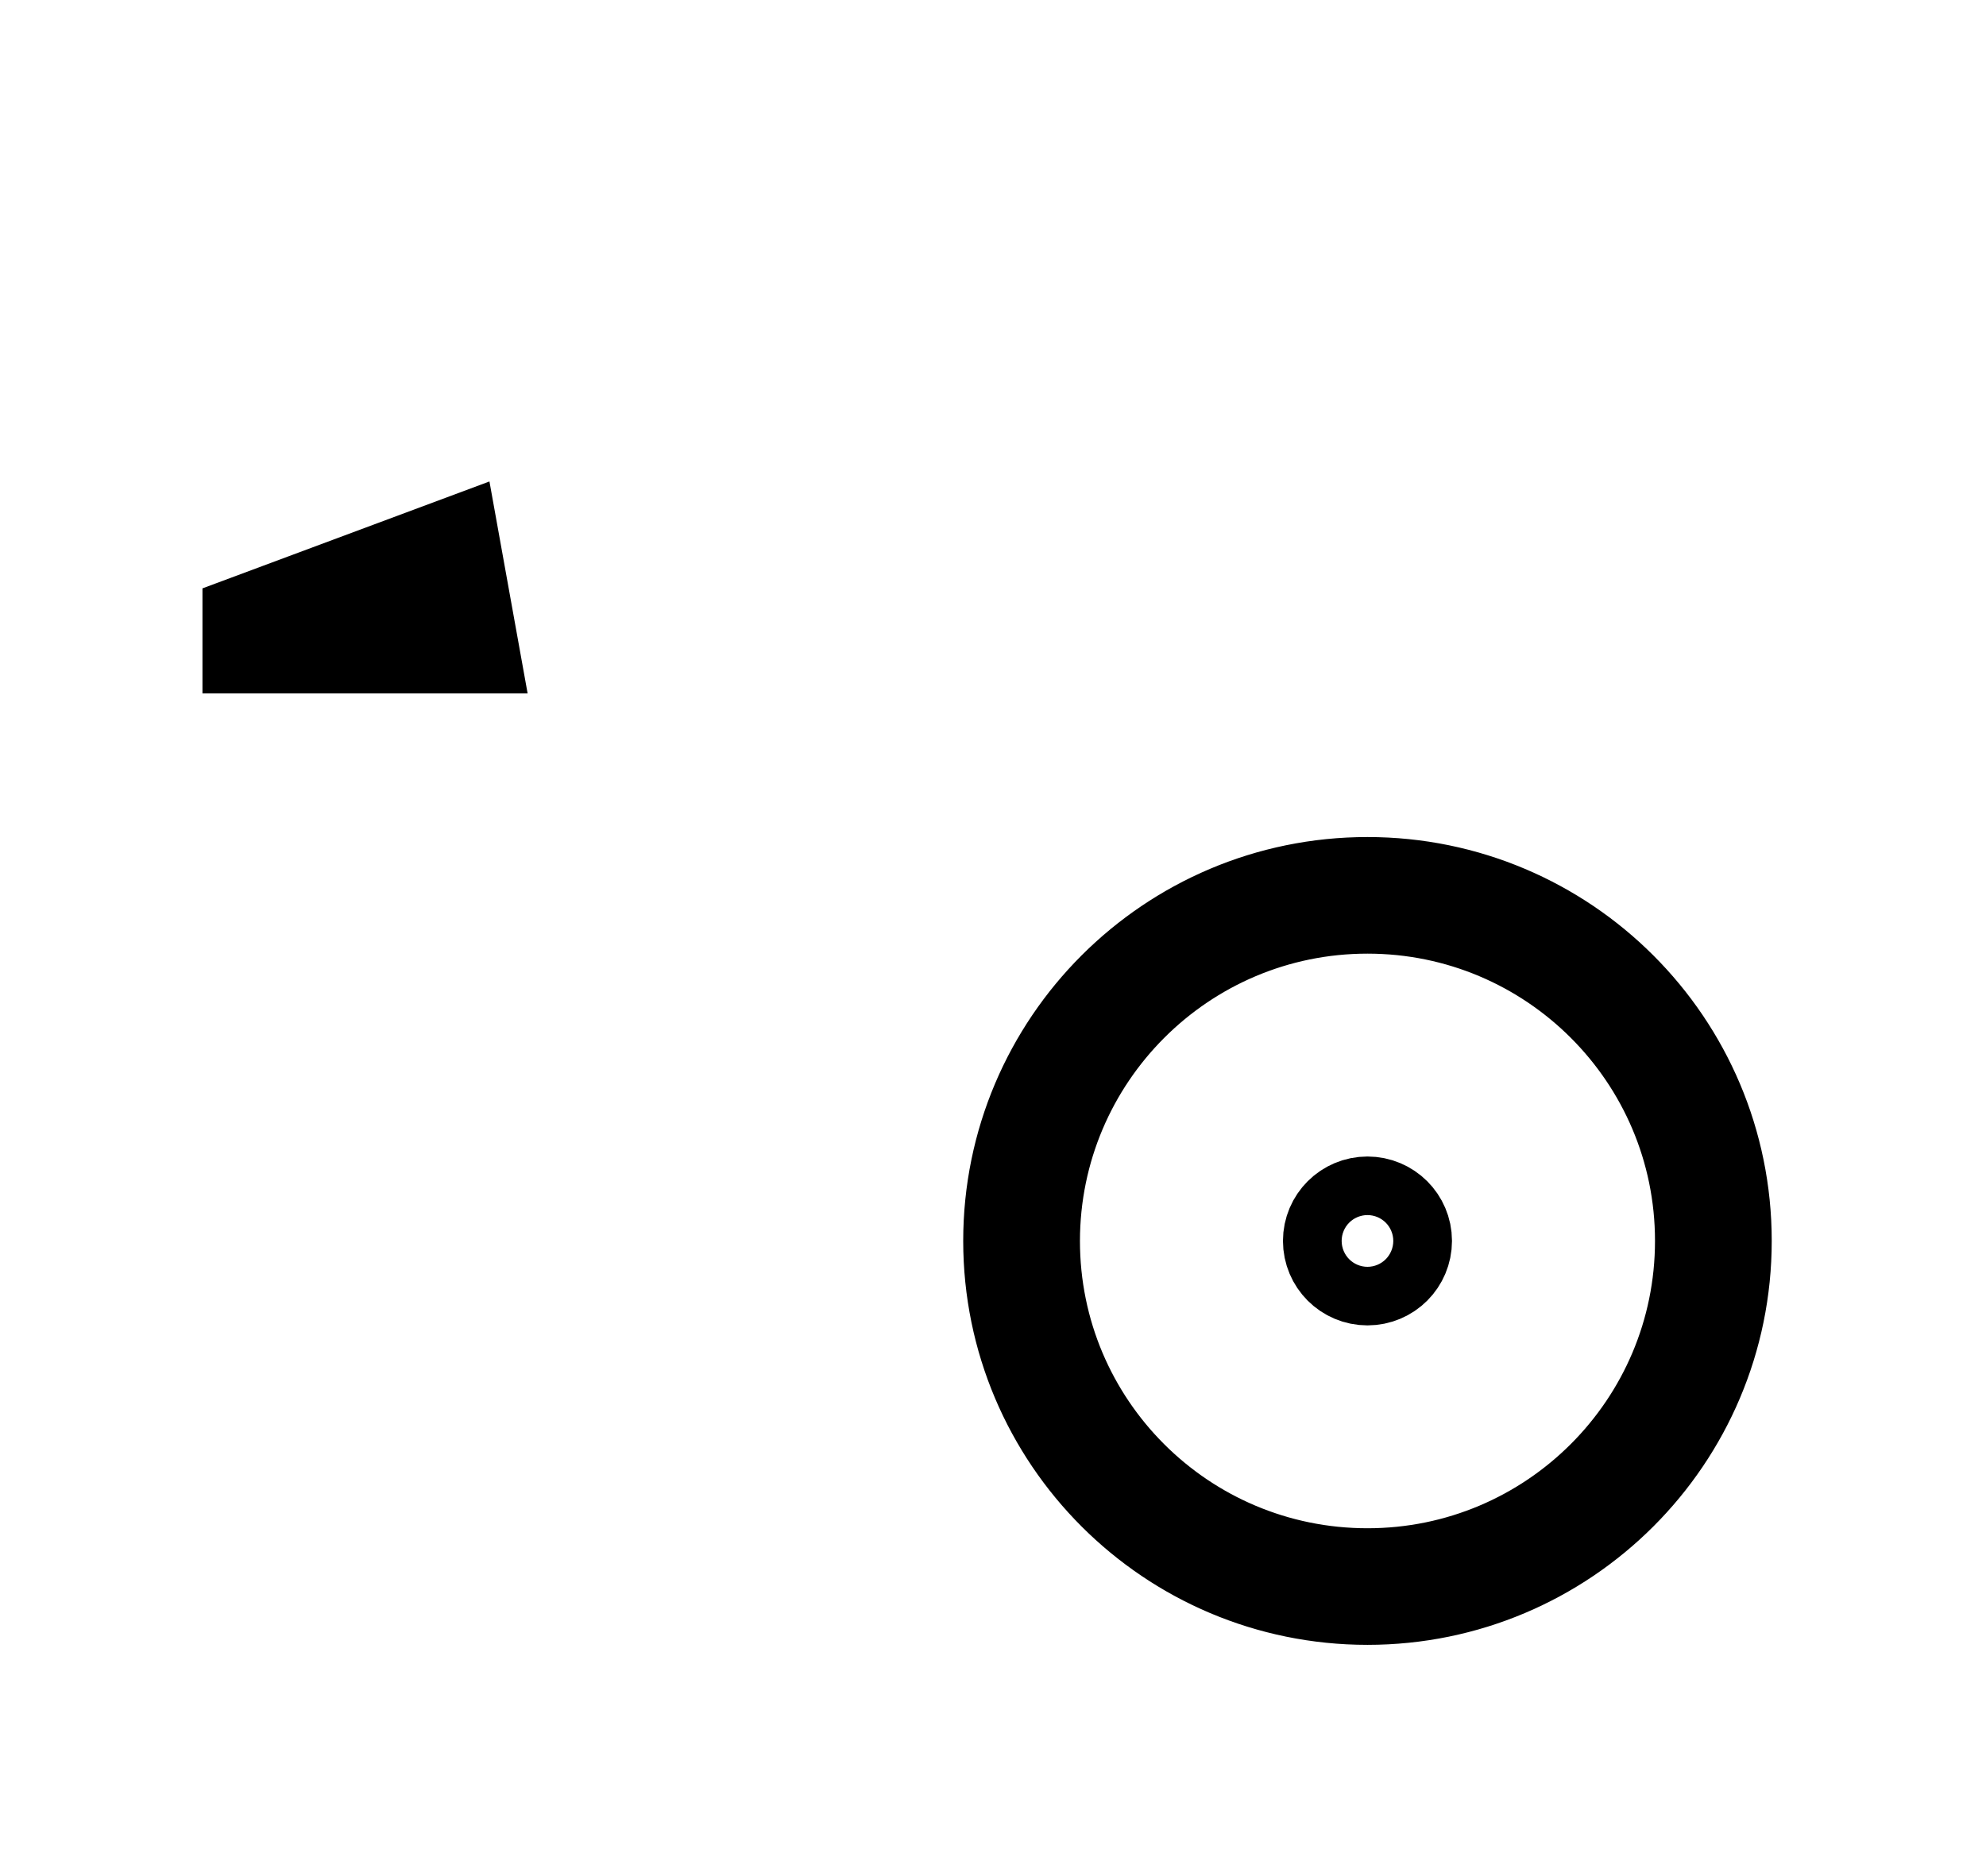
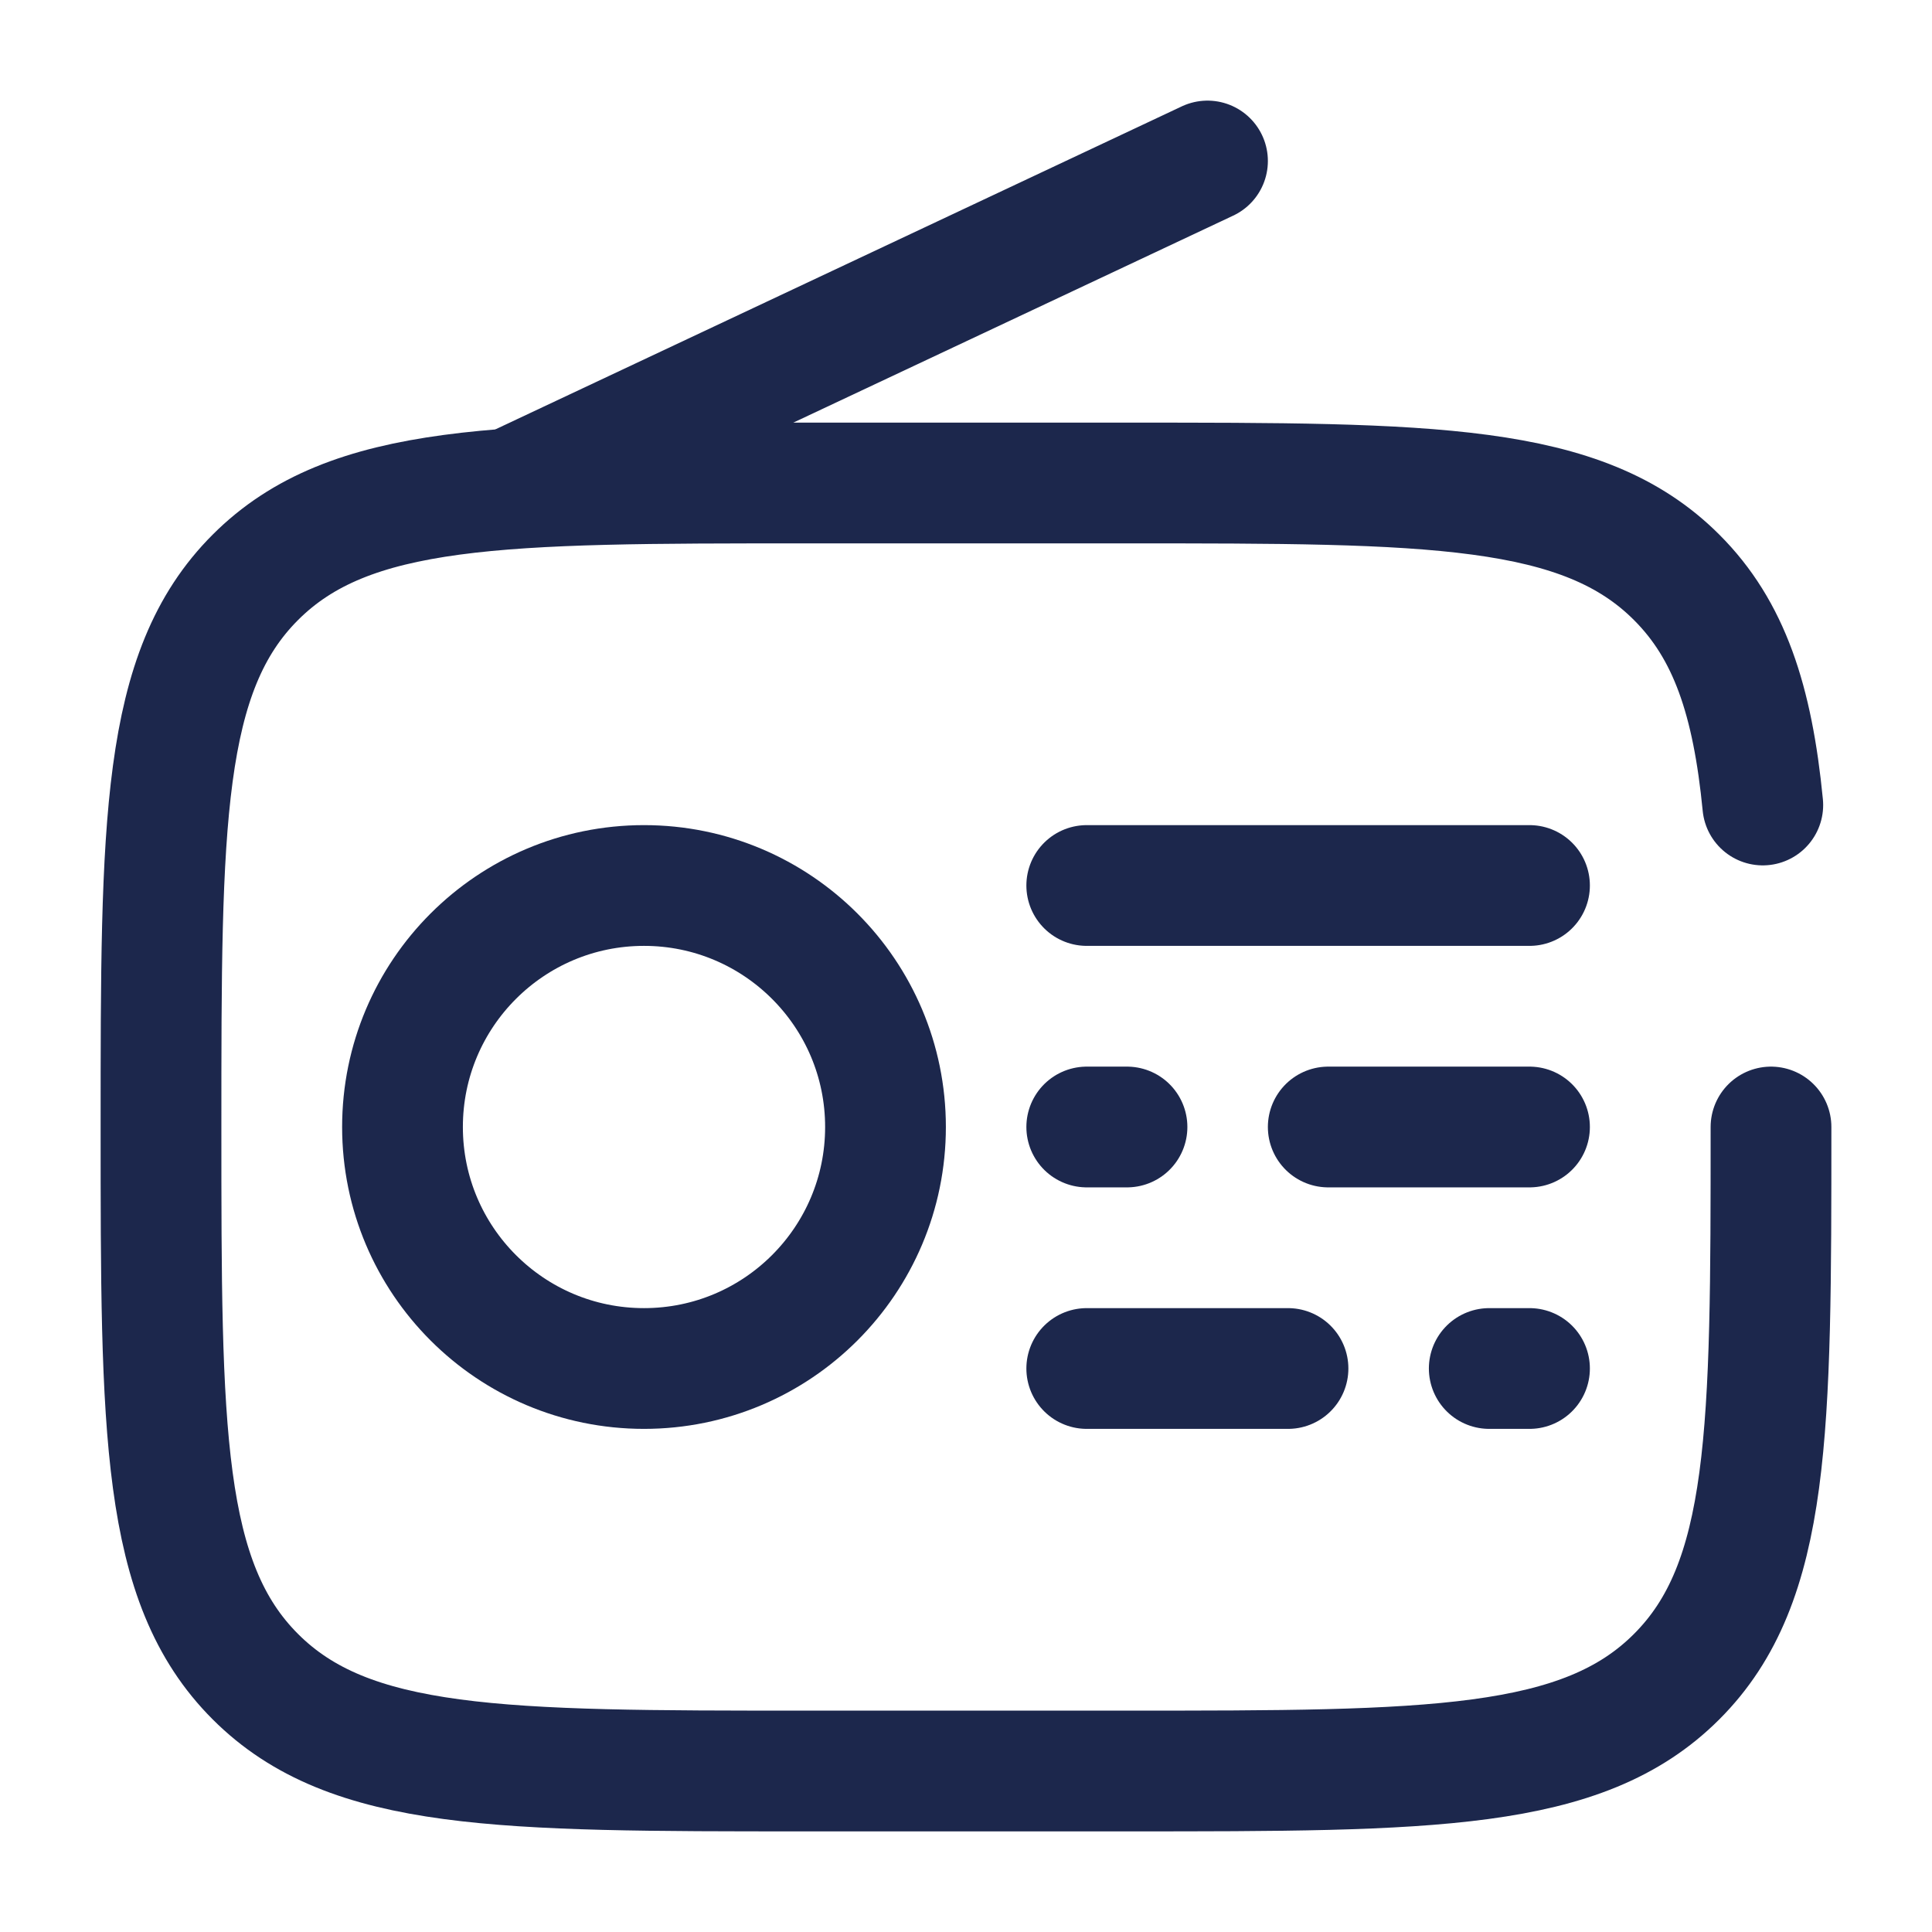
- <svg xmlns="http://www.w3.org/2000/svg" width="18" height="17" viewBox="0 0 18 17" fill="none">
-   <path d="M2.335 5.681L4.05 5.042L4.184 5.786H2.335V5.681ZM9.288 11.249V11.249C9.288 12.965 10.678 14.354 12.394 14.354C14.11 14.354 15.5 12.963 15.5 11.249C15.5 9.534 14.108 8.145 12.394 8.145C10.679 8.145 9.29 9.536 9.288 11.249ZM12.394 8.088C14.141 8.088 15.558 9.504 15.558 11.249C15.558 12.995 14.141 14.411 12.394 14.411C10.647 14.411 9.23 12.995 9.23 11.249C9.23 9.504 10.647 8.088 12.394 8.088ZM12.394 10.984C12.541 10.984 12.66 11.103 12.66 11.249C12.66 11.396 12.541 11.515 12.394 11.515C12.247 11.515 12.128 11.396 12.128 11.249C12.128 11.103 12.247 10.984 12.394 10.984Z" stroke="black" />
+ <svg xmlns="http://www.w3.org/2000/svg" width="18px" height="18px" viewBox="0 0 24 24" fill="none">
+   <g id="SVGRepo_bgCarrier" stroke-width="0" />
+   <g id="SVGRepo_tracerCarrier" stroke-linecap="round" stroke-linejoin="round" />
+   <g id="SVGRepo_iconCarrier">
+     <path d="M22 14C22 17.771 22 19.657 20.828 20.828C19.657 22 17.771 22 14 22H10C6.229 22 4.343 22 3.172 20.828C2 19.657 2 17.771 2 14C2 10.229 2 8.343 3.172 7.172C4.343 6 6.229 6 10 6H14C17.771 6 19.657 6 20.828 7.172C21.482 7.825 21.771 8.7 21.898 10" stroke="#1C274C" stroke-width="1.5" stroke-linecap="round" />
+     <circle cx="8" cy="14" r="3" stroke="#1C274C" stroke-width="1.5" />
+     <path d="M13.5 11H19" stroke="#1C274C" stroke-width="1.5" stroke-linecap="round" />
+     <path d="M13.5 14H14M19 14H16.5" stroke="#1C274C" stroke-width="1.5" stroke-linecap="round" />
+     <path d="M16 17H13.5M19 17H18.5" stroke="#1C274C" stroke-width="1.5" stroke-linecap="round" />
+     <path d="M6.5 6L15 2" stroke="#1C274C" stroke-width="1.5" stroke-linecap="round" />
+   </g>
</svg>
